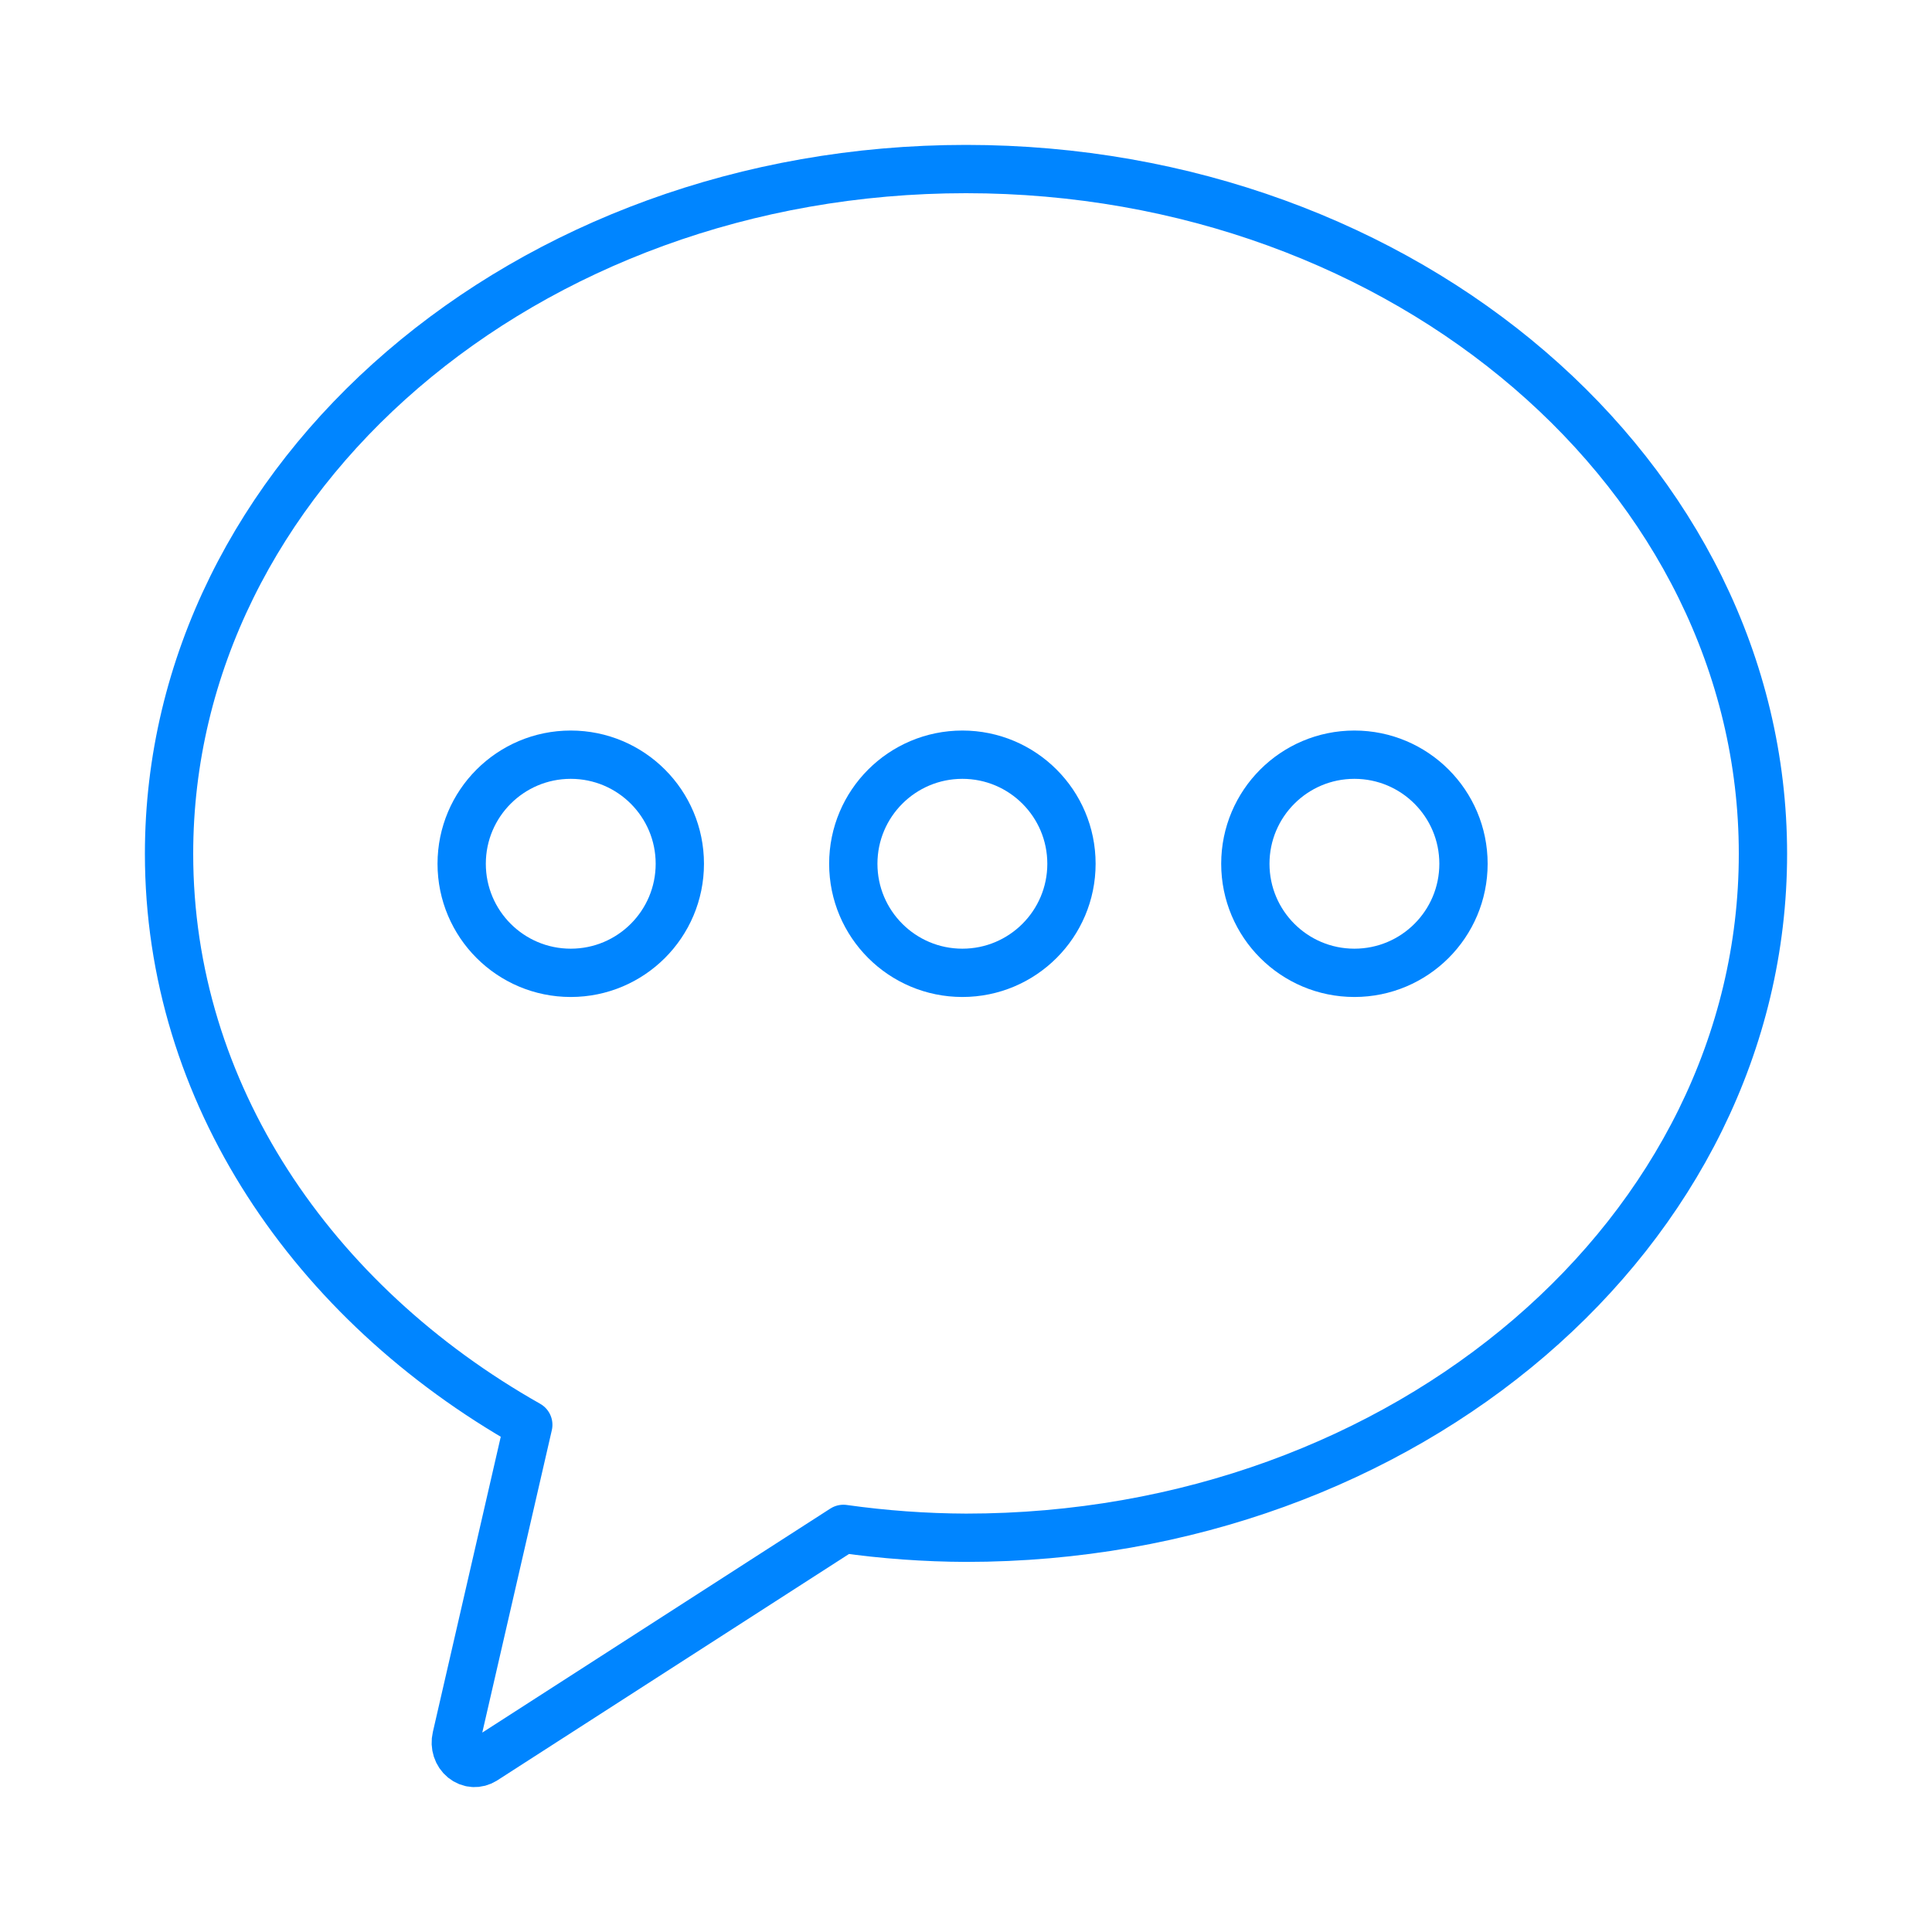
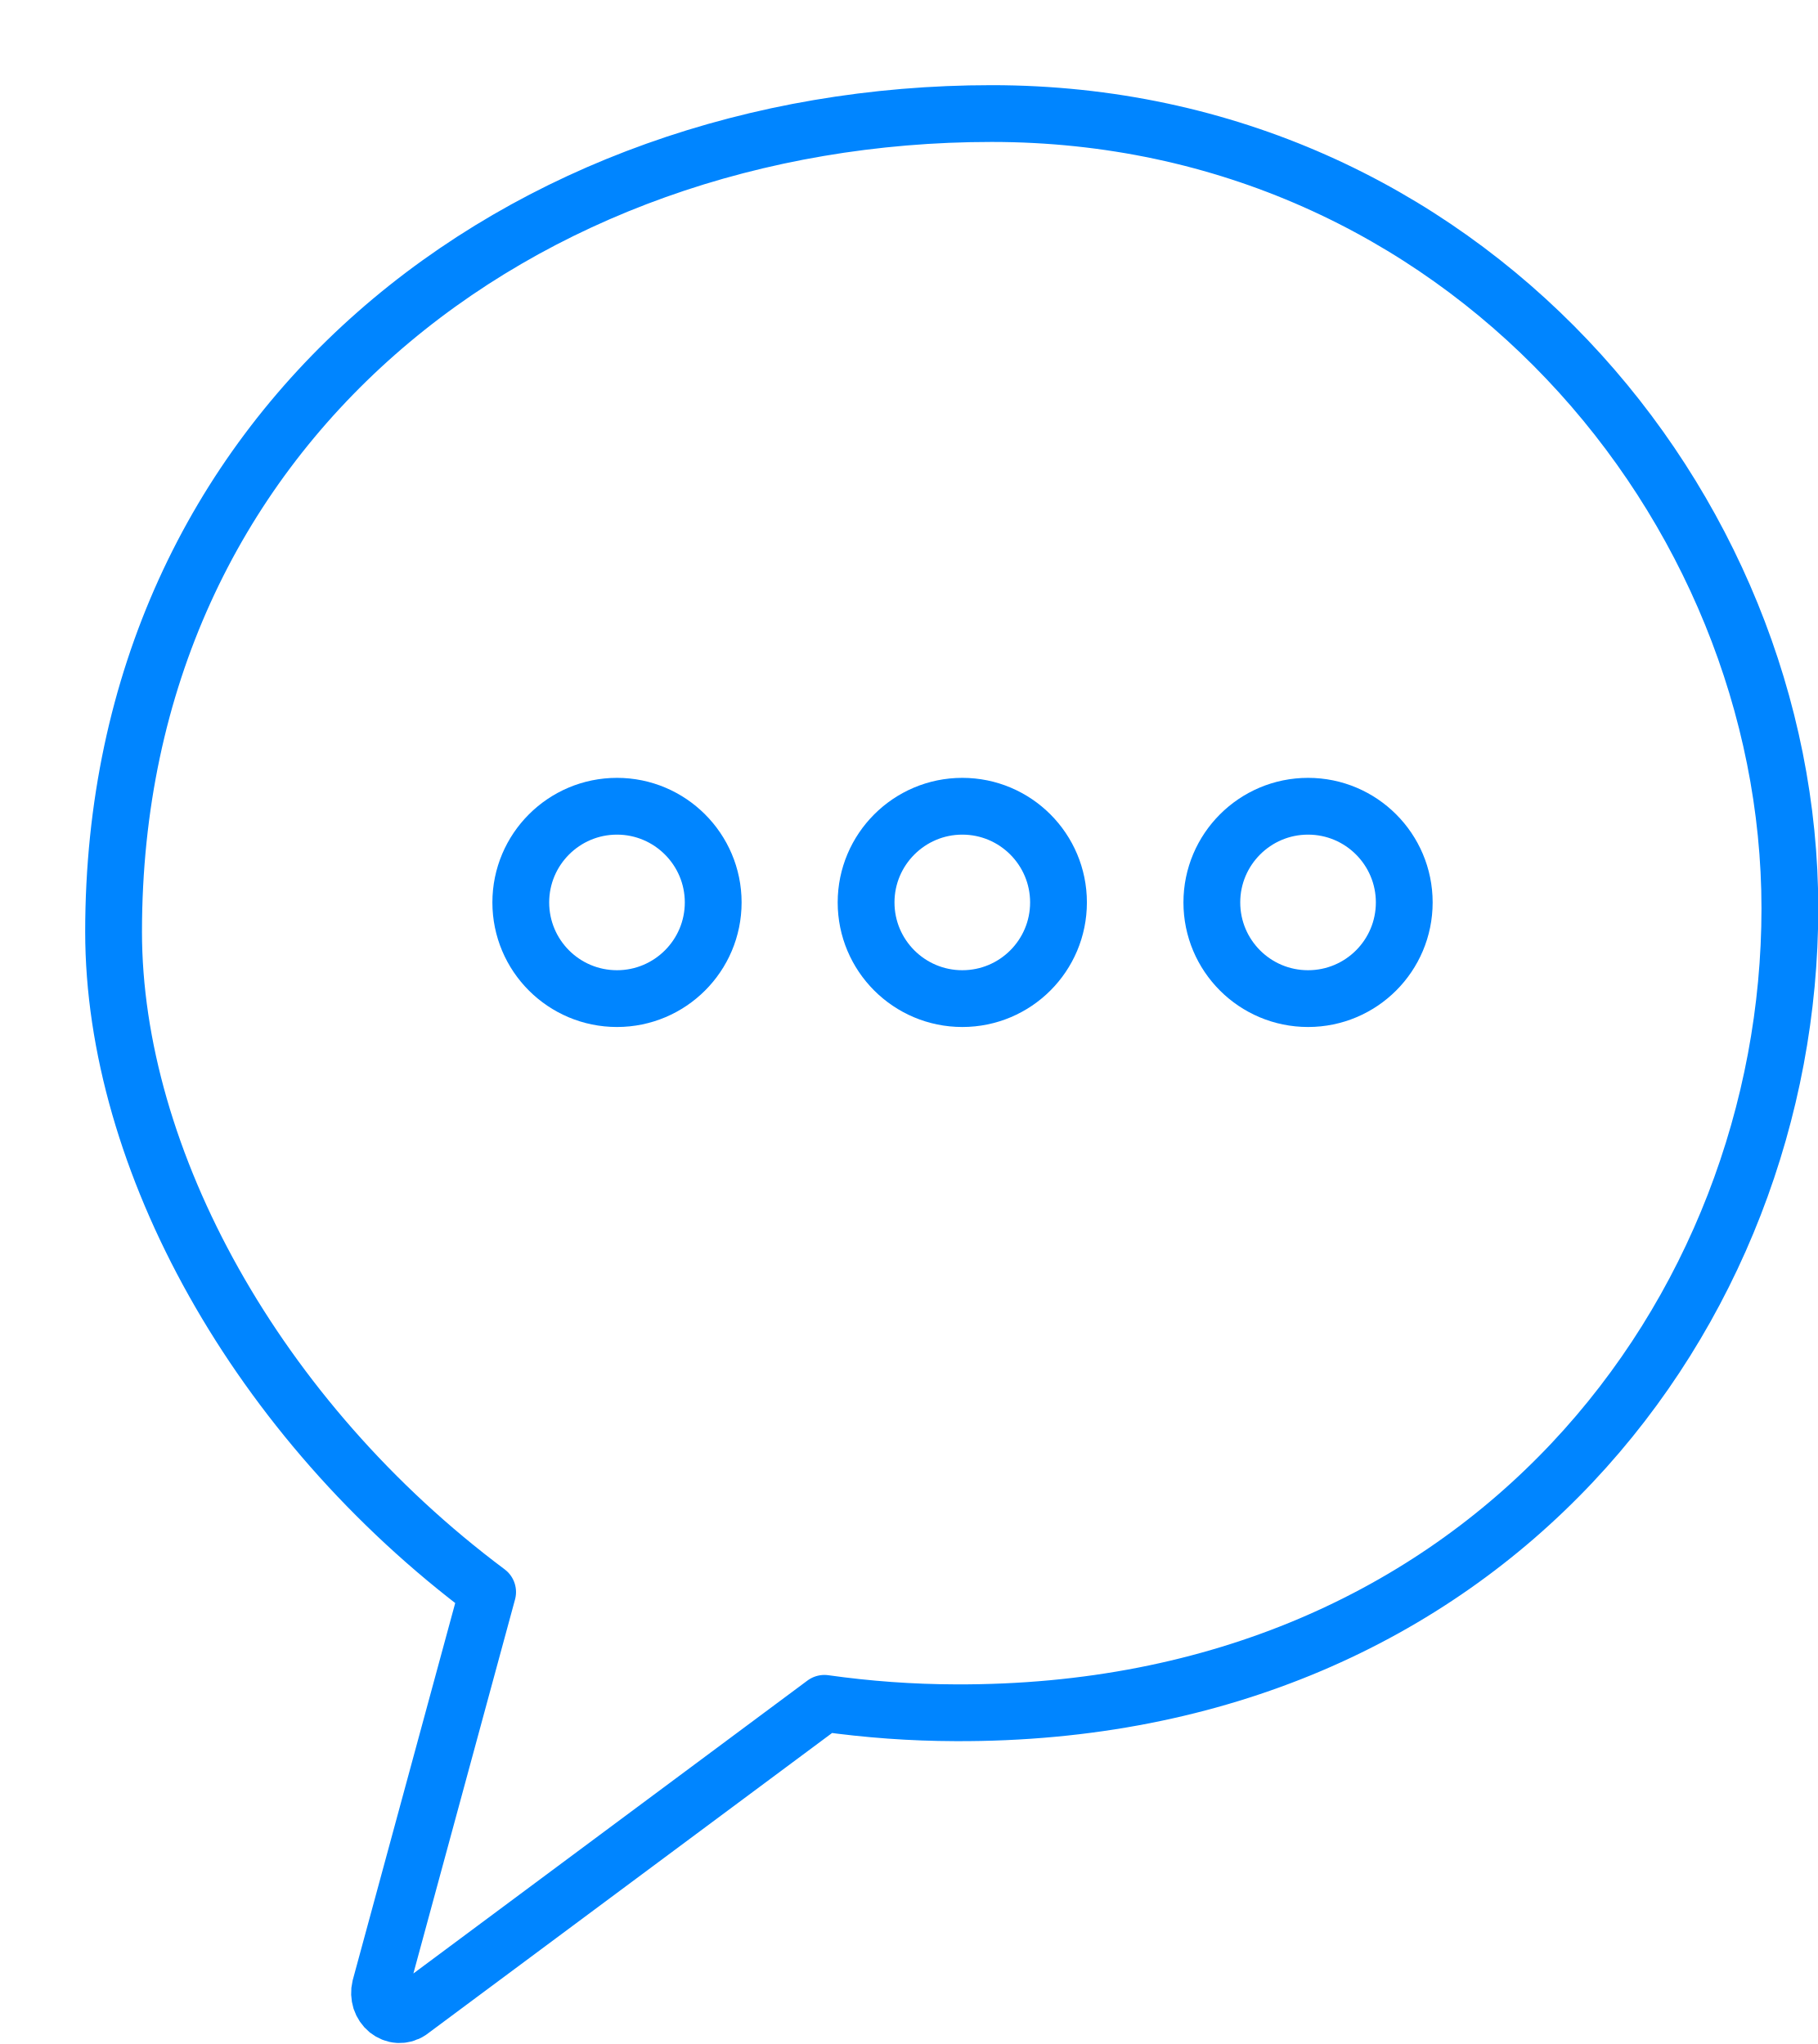
- <svg xmlns="http://www.w3.org/2000/svg" width="80" height="80" viewBox="0 0 80 80" fill="none">
-   <path d="M40 7C21.774 7 7 19.711 7 35.356C7 45.242 12.923 53.936 21.875 58.998L18.897 71.947C18.859 72.109 18.866 72.279 18.917 72.436C18.968 72.594 19.061 72.731 19.184 72.831C19.307 72.931 19.455 72.99 19.609 72.999C19.762 73.008 19.915 72.967 20.048 72.882L34.923 63.308C36.607 63.545 38.302 63.668 40 63.675C58.226 63.675 73 51.001 73 35.356C73 19.711 58.226 7 40 7Z" stroke="#0085FF" stroke-width="2" stroke-linecap="round" stroke-linejoin="round" />
-   <path d="M39.85 40.283C42.344 40.283 44.367 38.261 44.367 35.767C44.367 33.272 42.344 31.25 39.85 31.25C37.356 31.25 35.333 33.272 35.333 35.767C35.333 38.261 37.356 40.283 39.85 40.283Z" stroke="#0085FF" stroke-width="2" stroke-linecap="round" stroke-linejoin="round" />
-   <path d="M56.083 40.283C58.578 40.283 60.6 38.261 60.6 35.767C60.6 33.272 58.578 31.25 56.083 31.25C53.589 31.25 51.567 33.272 51.567 35.767C51.567 38.261 53.589 40.283 56.083 40.283Z" stroke="#0085FF" stroke-width="2" stroke-linecap="round" stroke-linejoin="round" />
-   <path d="M23.633 40.283C26.128 40.283 28.15 38.261 28.15 35.767C28.15 33.272 26.128 31.25 23.633 31.25C21.139 31.25 19.117 33.272 19.117 35.767C19.117 38.261 21.139 40.283 23.633 40.283Z" stroke="#0085FF" stroke-width="2" stroke-linecap="round" stroke-linejoin="round" />
+ <svg xmlns="http://www.w3.org/2000/svg" width="16" height="18" viewBox="0 0 16 18" fill="none">
+   <path d="M8.73 1C4.588 1 1 3.762 1 8.206C1 10.206 2.258 12.5 4.293 14.02L3.347 17.502C3.338 17.538 3.34 17.577 3.351 17.613C3.363 17.649 3.384 17.68 3.412 17.703C3.44 17.725 3.473 17.739 3.508 17.741C3.543 17.743 3.578 17.734 3.608 17.714L7.258 15C7.641 15.054 8.026 15.082 8.412 15.083C13.092 15.103 15.758 11.556 15.758 8C15.758 4.444 12.872 1 8.73 1Z" stroke="#0085FF" stroke-width="0.5" stroke-linecap="round" stroke-linejoin="round" />
+   <path d="M8.472 8.794C8.94 8.794 9.319 8.415 9.319 7.947C9.319 7.48 8.94 7.1 8.472 7.1C8.005 7.1 7.625 7.48 7.625 7.947C7.625 8.415 8.005 8.794 8.472 8.794Z" stroke="#0085FF" stroke-width="0.5" stroke-linecap="round" stroke-linejoin="round" />
+   <path d="M11.516 8.794C11.984 8.794 12.363 8.415 12.363 7.947C12.363 7.48 11.984 7.1 11.516 7.1C11.048 7.1 10.669 7.48 10.669 7.947C10.669 8.415 11.048 8.794 11.516 8.794Z" stroke="#0085FF" stroke-width="0.5" stroke-linecap="round" stroke-linejoin="round" />
+   <path d="M5.432 8.794C5.899 8.794 6.279 8.415 6.279 7.947C6.279 7.48 5.899 7.1 5.432 7.1C4.964 7.1 4.585 7.48 4.585 7.947C4.585 8.415 4.964 8.794 5.432 8.794Z" stroke="#0085FF" stroke-width="0.5" stroke-linecap="round" stroke-linejoin="round" />
</svg>
